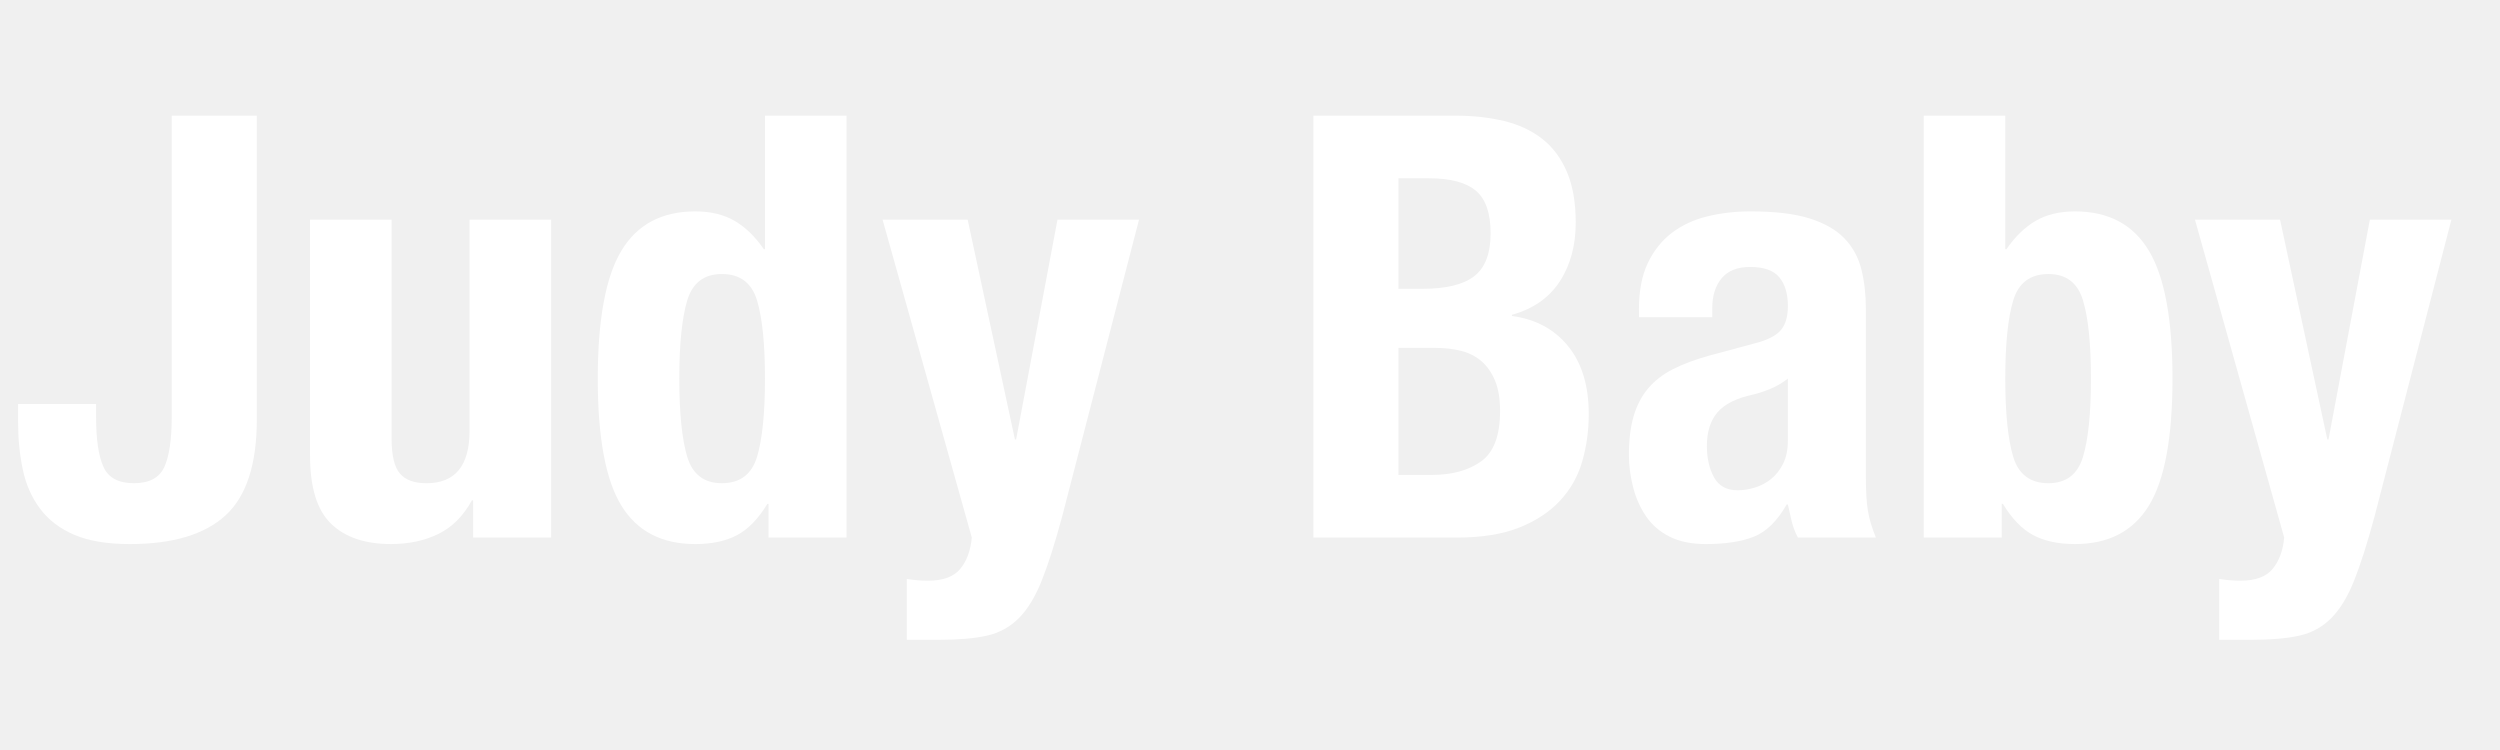
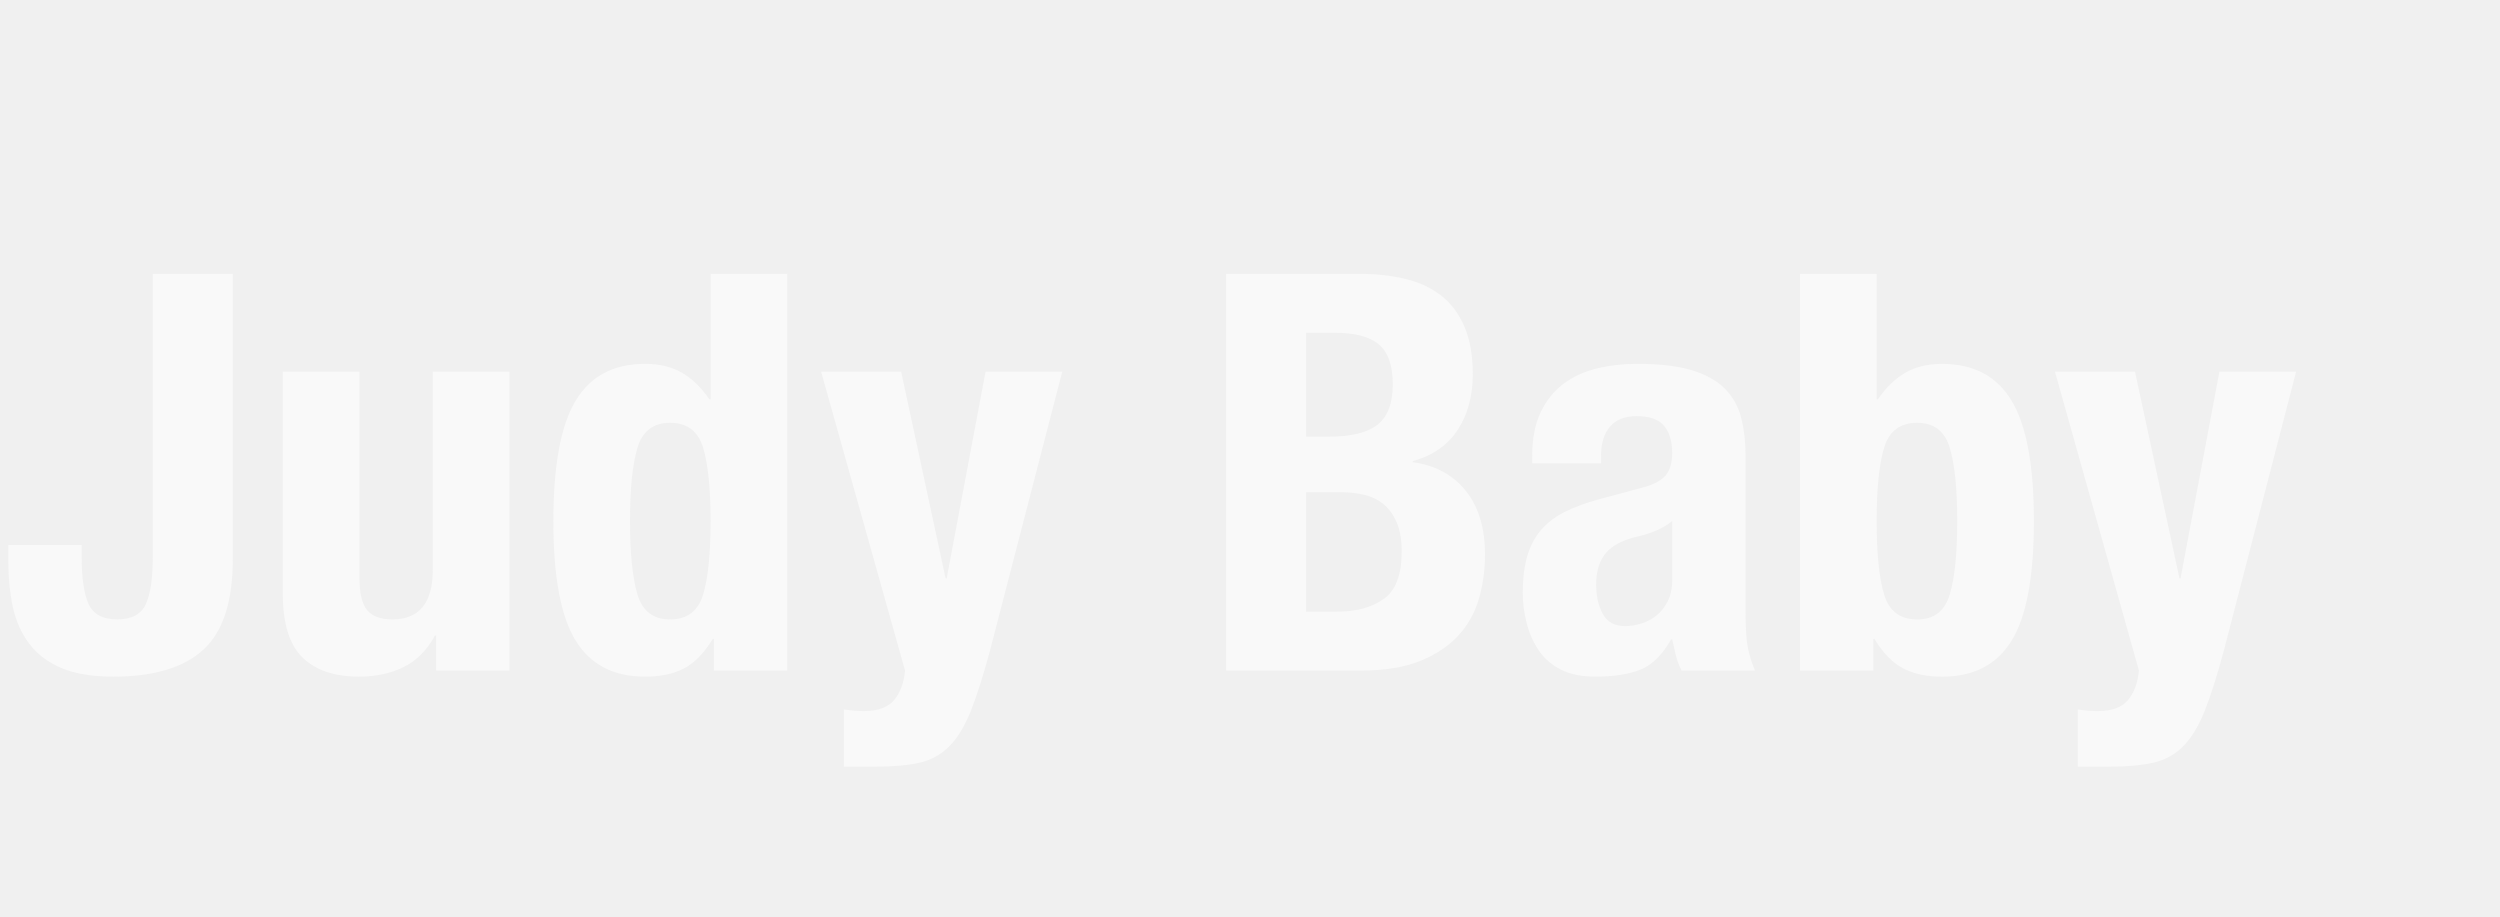
- <svg xmlns="http://www.w3.org/2000/svg" version="1.1" id="图层_1" x="0px" y="0px" width="110px" height="33px" viewBox="0 0 110 33" style="enable-background:new 0 0 110 33;" xml:space="preserve">
+ <svg xmlns="http://www.w3.org/2000/svg" version="1.1" id="图层_1" x="0px" y="0px" width="90px" height="33px" viewBox="0 0 90 33" style="enable-background:new 0 0 90 33;" xml:space="preserve">
  <g>
-     <path style="fill:#FFFFFF;" d="M11.3,18.452c0,1.977-0.459,3.385-1.378,4.226c-0.919,0.841-2.323,1.261-4.212,1.261   c-0.988,0-1.799-0.135-2.431-0.403c-0.633-0.269-1.136-0.649-1.508-1.144c-0.373-0.494-0.629-1.07-0.767-1.729   c-0.139-0.658-0.208-1.352-0.208-2.079v-0.807h3.432v0.572c0,0.987,0.108,1.72,0.325,2.196c0.217,0.478,0.663,0.716,1.339,0.716   c0.676,0,1.122-0.238,1.339-0.716c0.216-0.477,0.325-1.209,0.325-2.196V5.089H11.3V18.452z" />
-     <path style="fill:#FFFFFF;" d="M20.764,22.015c-0.381,0.693-0.875,1.188-1.482,1.481c-0.605,0.295-1.299,0.442-2.08,0.442   c-1.144,0-2.023-0.299-2.638-0.897c-0.616-0.598-0.923-1.599-0.923-3.003V9.665h3.589v9.646c0,0.728,0.121,1.234,0.363,1.521   s0.633,0.43,1.17,0.43c1.266,0,1.898-0.771,1.898-2.314V9.665h3.588v13.988h-3.432v-1.638H20.764z" />
-     <path style="fill:#FFFFFF;" d="M33.764,22.17c-0.399,0.659-0.846,1.118-1.339,1.379c-0.494,0.26-1.105,0.39-1.833,0.39   c-1.474,0-2.558-0.563-3.25-1.69c-0.694-1.126-1.04-2.989-1.04-5.59c0-2.6,0.346-4.476,1.04-5.629   c0.692-1.152,1.776-1.729,3.25-1.729c0.676,0,1.252,0.139,1.729,0.416c0.477,0.277,0.905,0.693,1.287,1.248h0.052V5.089h3.588   v18.564h-3.432V22.17H33.764z M30.24,20.104c0.234,0.771,0.741,1.157,1.521,1.157c0.797,0,1.312-0.386,1.547-1.157   c0.233-0.771,0.351-1.92,0.351-3.445c0-1.525-0.117-2.673-0.351-3.445c-0.234-0.771-0.75-1.157-1.547-1.157   c-0.78,0-1.287,0.386-1.521,1.157c-0.233,0.771-0.351,1.92-0.351,3.445C29.89,18.184,30.007,19.332,30.24,20.104z" />
-     <path style="fill:#FFFFFF;" d="M40.835,25.551c0.659,0,1.131-0.174,1.417-0.521s0.455-0.806,0.507-1.378L38.833,9.665h3.744   l2.08,9.671h0.052l1.82-9.671h3.588l-3.38,13.052c-0.312,1.16-0.611,2.102-0.897,2.82c-0.286,0.72-0.624,1.274-1.014,1.664   c-0.39,0.391-0.858,0.646-1.404,0.768c-0.546,0.121-1.234,0.182-2.066,0.182h-1.456v-2.678   C40.211,25.525,40.523,25.551,40.835,25.551z" />
-     <path style="fill:#FFFFFF;" d="M64.054,5.089c0.762,0,1.469,0.078,2.118,0.234c0.65,0.156,1.209,0.416,1.678,0.78   c0.468,0.364,0.832,0.849,1.092,1.456c0.26,0.607,0.39,1.352,0.39,2.236c0,1.005-0.233,1.868-0.702,2.587   c-0.468,0.719-1.17,1.209-2.105,1.469v0.052c1.04,0.139,1.863,0.581,2.47,1.326s0.91,1.742,0.91,2.989   c0,0.729-0.096,1.422-0.286,2.081c-0.19,0.658-0.516,1.234-0.975,1.729c-0.46,0.494-1.058,0.889-1.794,1.183   c-0.737,0.295-1.651,0.442-2.743,0.442h-6.318V5.089H64.054z M62.598,12.707c1.04,0,1.798-0.186,2.274-0.559   c0.477-0.373,0.715-1.001,0.715-1.885c0-0.884-0.217-1.508-0.649-1.872c-0.434-0.364-1.118-0.546-2.054-0.546h-1.353v4.862H62.598z    M62.987,20.897c0.901,0,1.629-0.199,2.184-0.598c0.555-0.399,0.832-1.136,0.832-2.21c0-0.538-0.073-0.984-0.221-1.339   s-0.347-0.641-0.598-0.858c-0.252-0.216-0.551-0.368-0.897-0.455s-0.728-0.13-1.144-0.13h-1.612v5.59H62.987z" />
-     <path style="fill:#FFFFFF;" d="M72.113,13.617c0-0.814,0.13-1.495,0.39-2.041c0.261-0.546,0.611-0.988,1.054-1.326   c0.441-0.338,0.962-0.581,1.56-0.728c0.599-0.147,1.235-0.221,1.911-0.221c1.074,0,1.941,0.104,2.6,0.312   c0.659,0.208,1.17,0.503,1.534,0.884s0.611,0.836,0.741,1.365c0.13,0.529,0.195,1.105,0.195,1.729v7.358   c0,0.659,0.029,1.17,0.091,1.534c0.061,0.364,0.178,0.754,0.351,1.17h-3.432c-0.121-0.225-0.213-0.464-0.273-0.715   s-0.116-0.498-0.169-0.741h-0.052c-0.416,0.729-0.896,1.2-1.443,1.417c-0.546,0.217-1.252,0.325-2.118,0.325   c-0.624,0-1.153-0.108-1.586-0.325c-0.434-0.217-0.78-0.516-1.04-0.896c-0.261-0.382-0.451-0.811-0.572-1.287   c-0.122-0.477-0.183-0.949-0.183-1.417c0-0.659,0.069-1.227,0.208-1.703s0.352-0.884,0.638-1.222s0.649-0.62,1.092-0.845   c0.442-0.225,0.975-0.424,1.599-0.598l2.028-0.546c0.537-0.138,0.91-0.329,1.118-0.572s0.312-0.598,0.312-1.066   c0-0.537-0.126-0.958-0.377-1.261c-0.251-0.303-0.681-0.455-1.287-0.455c-0.555,0-0.971,0.165-1.248,0.494   c-0.277,0.33-0.416,0.771-0.416,1.326v0.39h-3.224V13.617z M77.886,17.114c-0.278,0.113-0.529,0.195-0.754,0.247   c-0.729,0.156-1.248,0.416-1.561,0.779c-0.312,0.365-0.468,0.858-0.468,1.482c0,0.538,0.104,0.997,0.312,1.378   c0.208,0.382,0.555,0.572,1.04,0.572c0.243,0,0.494-0.039,0.754-0.117c0.261-0.078,0.498-0.203,0.716-0.377   c0.216-0.173,0.394-0.398,0.532-0.676s0.208-0.606,0.208-0.988v-2.756C78.423,16.849,78.162,17.001,77.886,17.114z" />
-     <path style="fill:#FFFFFF;" d="M88.232,5.089v5.876h0.052c0.381-0.555,0.811-0.971,1.287-1.248   c0.477-0.277,1.053-0.416,1.729-0.416c1.474,0,2.557,0.577,3.25,1.729c0.693,1.153,1.04,3.029,1.04,5.629   c0,2.601-0.347,4.464-1.04,5.59c-0.693,1.127-1.776,1.69-3.25,1.69c-0.728,0-1.339-0.13-1.833-0.39   c-0.493-0.261-0.94-0.72-1.339-1.379h-0.052v1.482h-3.432V5.089H88.232z M88.583,20.104c0.234,0.771,0.75,1.157,1.547,1.157   c0.78,0,1.287-0.386,1.521-1.157c0.233-0.771,0.351-1.92,0.351-3.445c0-1.525-0.117-2.673-0.351-3.445   c-0.234-0.771-0.741-1.157-1.521-1.157c-0.797,0-1.312,0.386-1.547,1.157c-0.233,0.771-0.351,1.92-0.351,3.445   C88.232,18.184,88.35,19.332,88.583,20.104z" />
-     <path style="fill:#FFFFFF;" d="M98.58,25.551c0.659,0,1.131-0.174,1.417-0.521s0.455-0.806,0.507-1.378L96.578,9.665h3.744   l2.08,9.671h0.052l1.82-9.671h3.588l-3.38,13.052c-0.312,1.16-0.611,2.102-0.897,2.82c-0.286,0.72-0.624,1.274-1.014,1.664   c-0.39,0.391-0.858,0.646-1.404,0.768c-0.546,0.121-1.234,0.182-2.066,0.182h-1.456v-2.678   C97.956,25.525,98.269,25.551,98.58,25.551z" />
+     <path style="fill:#F9F9F9;" d="M8.38,20.139c0,1.52-0.354,2.604-1.06,3.25s-1.787,0.97-3.24,0.97c-0.76,0-1.383-0.104-1.87-0.31   c-0.487-0.207-0.874-0.5-1.16-0.88s-0.483-0.823-0.59-1.33c-0.107-0.507-0.16-1.04-0.16-1.601v-0.619h2.64v0.439   c0,0.76,0.083,1.323,0.25,1.69c0.167,0.366,0.51,0.55,1.03,0.55s0.863-0.184,1.03-0.55c0.167-0.367,0.25-0.931,0.25-1.69V9.86h2.88   V20.139z" />
+     <path style="fill:#F9F9F9;" d="M15.66,22.879c-0.293,0.533-0.673,0.913-1.14,1.14s-1,0.34-1.6,0.34c-0.88,0-1.557-0.229-2.03-0.689   s-0.71-1.23-0.71-2.311V13.38h2.76v7.419c0,0.56,0.093,0.95,0.28,1.17c0.187,0.22,0.487,0.33,0.9,0.33   c0.973,0,1.46-0.594,1.46-1.78V13.38h2.761v10.759H15.7v-1.26H15.66z" />
+     <path style="fill:#F9F9F9;" d="M25.661,22.999c-0.308,0.507-0.65,0.859-1.03,1.06s-0.851,0.3-1.41,0.3   c-1.134,0-1.967-0.433-2.5-1.3c-0.533-0.866-0.8-2.3-0.8-4.3c0-2,0.267-3.443,0.8-4.33s1.366-1.33,2.5-1.33   c0.521,0,0.963,0.107,1.33,0.32c0.366,0.214,0.696,0.534,0.99,0.96h0.04V9.86h2.76v14.279h-2.64v-1.14H25.661z M22.951,21.409   c0.18,0.594,0.569,0.891,1.17,0.891c0.612,0,1.01-0.297,1.189-0.891c0.181-0.593,0.271-1.477,0.271-2.649s-0.09-2.056-0.271-2.649   c-0.18-0.593-0.577-0.89-1.189-0.89c-0.601,0-0.99,0.297-1.17,0.89c-0.181,0.593-0.271,1.477-0.271,2.649   S22.771,20.816,22.951,21.409z" />
+     <path style="fill:#F9F9F9;" d="M31.1,25.599c0.507,0,0.87-0.134,1.091-0.4c0.22-0.267,0.35-0.619,0.39-1.06L29.56,13.38h2.881   l1.6,7.439h0.04l1.399-7.439h2.761l-2.601,10.04c-0.239,0.893-0.47,1.616-0.689,2.17c-0.221,0.553-0.48,0.979-0.78,1.28   c-0.3,0.3-0.66,0.496-1.08,0.59c-0.42,0.093-0.95,0.14-1.59,0.14h-1.12v-2.06C30.62,25.579,30.86,25.599,31.1,25.599z" />
+     <path style="fill:#F9F9F9;" d="M48.96,9.86c0.586,0,1.13,0.06,1.63,0.18s0.93,0.32,1.29,0.6c0.359,0.28,0.64,0.653,0.84,1.12   s0.3,1.04,0.3,1.72c0,0.773-0.18,1.437-0.54,1.99c-0.359,0.553-0.899,0.93-1.62,1.13v0.04c0.8,0.107,1.434,0.447,1.9,1.02   s0.7,1.34,0.7,2.3c0,0.56-0.074,1.093-0.221,1.6s-0.396,0.95-0.75,1.33s-0.813,0.684-1.38,0.91s-1.27,0.34-2.109,0.34h-4.86V9.86   H48.96z M47.84,15.72c0.8,0,1.383-0.143,1.75-0.43c0.366-0.287,0.55-0.77,0.55-1.45c0-0.68-0.167-1.16-0.5-1.44   c-0.333-0.28-0.86-0.42-1.58-0.42h-1.04v3.74H47.84z M48.14,22.019c0.693,0,1.253-0.153,1.68-0.46s0.641-0.873,0.641-1.7   c0-0.413-0.058-0.756-0.17-1.029c-0.114-0.273-0.268-0.493-0.46-0.66c-0.194-0.167-0.424-0.283-0.69-0.35s-0.56-0.1-0.88-0.1h-1.24   v4.299H48.14z" />
+     <path style="fill:#F9F9F9;" d="M55.16,16.419c0-0.626,0.1-1.15,0.3-1.57s0.47-0.76,0.81-1.02c0.34-0.26,0.74-0.446,1.2-0.56   c0.46-0.113,0.95-0.17,1.47-0.17c0.827,0,1.493,0.08,2,0.24c0.507,0.16,0.9,0.387,1.181,0.68c0.279,0.293,0.47,0.644,0.569,1.05   c0.101,0.407,0.15,0.85,0.15,1.33v5.66c0,0.507,0.023,0.9,0.07,1.18c0.046,0.28,0.136,0.58,0.27,0.9h-2.64   c-0.094-0.173-0.164-0.356-0.21-0.55c-0.047-0.193-0.09-0.384-0.13-0.57h-0.04c-0.32,0.561-0.69,0.924-1.11,1.09   c-0.42,0.167-0.964,0.25-1.63,0.25c-0.48,0-0.887-0.083-1.22-0.25c-0.334-0.166-0.601-0.396-0.801-0.689   c-0.199-0.293-0.347-0.623-0.439-0.99c-0.094-0.366-0.141-0.73-0.141-1.09c0-0.507,0.054-0.943,0.16-1.311   c0.106-0.366,0.271-0.68,0.49-0.939s0.5-0.477,0.84-0.65c0.34-0.173,0.75-0.326,1.23-0.46l1.56-0.419   c0.413-0.106,0.7-0.253,0.86-0.44c0.16-0.187,0.24-0.46,0.24-0.82c0-0.413-0.098-0.737-0.29-0.97   c-0.193-0.233-0.523-0.35-0.99-0.35c-0.427,0-0.747,0.127-0.96,0.38c-0.214,0.253-0.32,0.593-0.32,1.02v0.3H55.16V16.419z    M59.6,19.109c-0.213,0.087-0.406,0.15-0.58,0.19c-0.56,0.12-0.96,0.32-1.2,0.6c-0.239,0.28-0.359,0.66-0.359,1.141   c0,0.413,0.08,0.767,0.24,1.06c0.159,0.294,0.426,0.44,0.8,0.44c0.187,0,0.38-0.03,0.58-0.091c0.199-0.06,0.383-0.156,0.55-0.29   c0.166-0.133,0.303-0.306,0.41-0.52c0.106-0.213,0.16-0.467,0.16-0.76v-2.12C60.013,18.906,59.812,19.023,59.6,19.109z" />
+     <path style="fill:#F9F9F9;" d="M67.56,9.86v4.52h0.04c0.293-0.427,0.623-0.747,0.99-0.96c0.366-0.213,0.81-0.32,1.33-0.32   c1.133,0,1.967,0.443,2.5,1.33s0.8,2.33,0.8,4.33c0,2-0.267,3.434-0.8,4.3c-0.533,0.867-1.367,1.3-2.5,1.3   c-0.56,0-1.03-0.1-1.41-0.3s-0.724-0.553-1.03-1.06h-0.04v1.14H64.8V9.86H67.56z M67.83,21.409c0.18,0.594,0.576,0.891,1.189,0.891   c0.601,0,0.99-0.297,1.17-0.891c0.181-0.593,0.271-1.477,0.271-2.649s-0.09-2.056-0.271-2.649c-0.18-0.593-0.569-0.89-1.17-0.89   c-0.613,0-1.01,0.297-1.189,0.89c-0.181,0.593-0.271,1.477-0.271,2.649S67.649,20.816,67.83,21.409z" />
+     <path style="fill:#F9F9F9;" d="M75.52,25.599c0.507,0,0.87-0.134,1.091-0.4c0.22-0.267,0.35-0.619,0.39-1.06L73.979,13.38h2.881   l1.6,7.439h0.04l1.399-7.439h2.761l-2.601,10.04c-0.239,0.893-0.47,1.616-0.689,2.17c-0.221,0.553-0.48,0.979-0.78,1.28   c-0.3,0.3-0.66,0.496-1.08,0.59c-0.42,0.093-0.95,0.14-1.59,0.14H74.8v-2.06C75.04,25.579,75.28,25.599,75.52,25.599z" />
  </g>
</svg>
